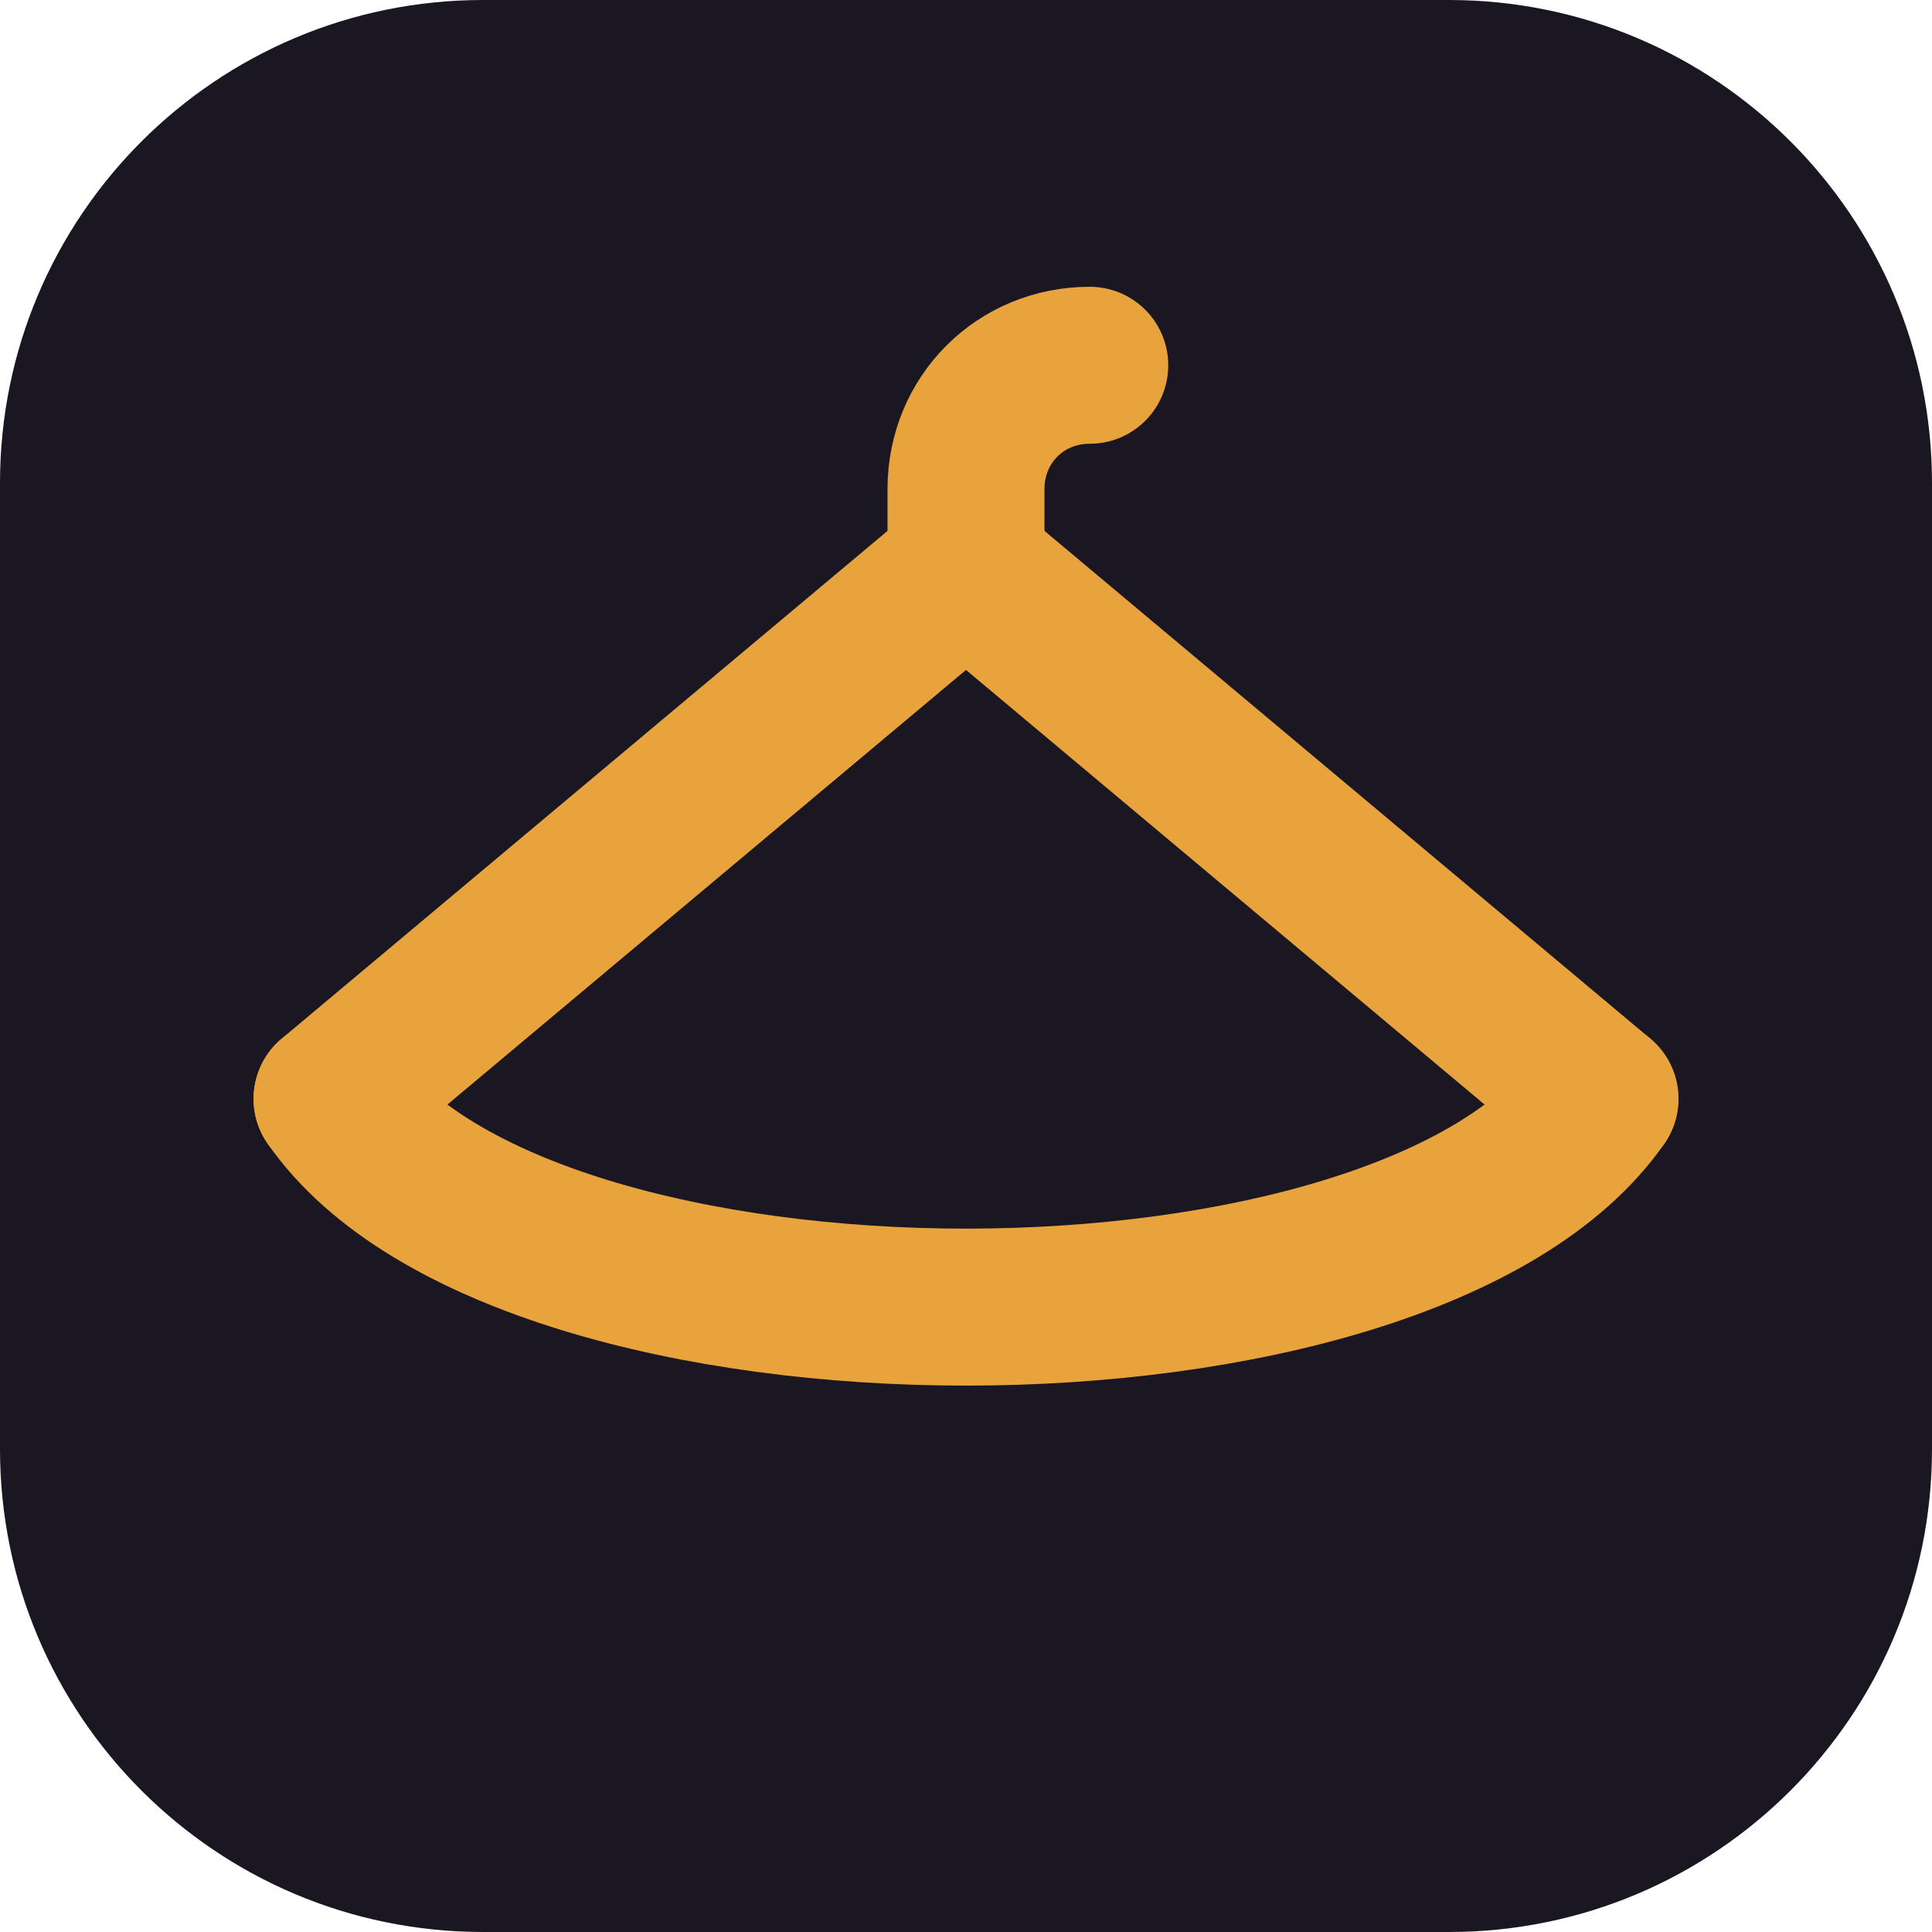
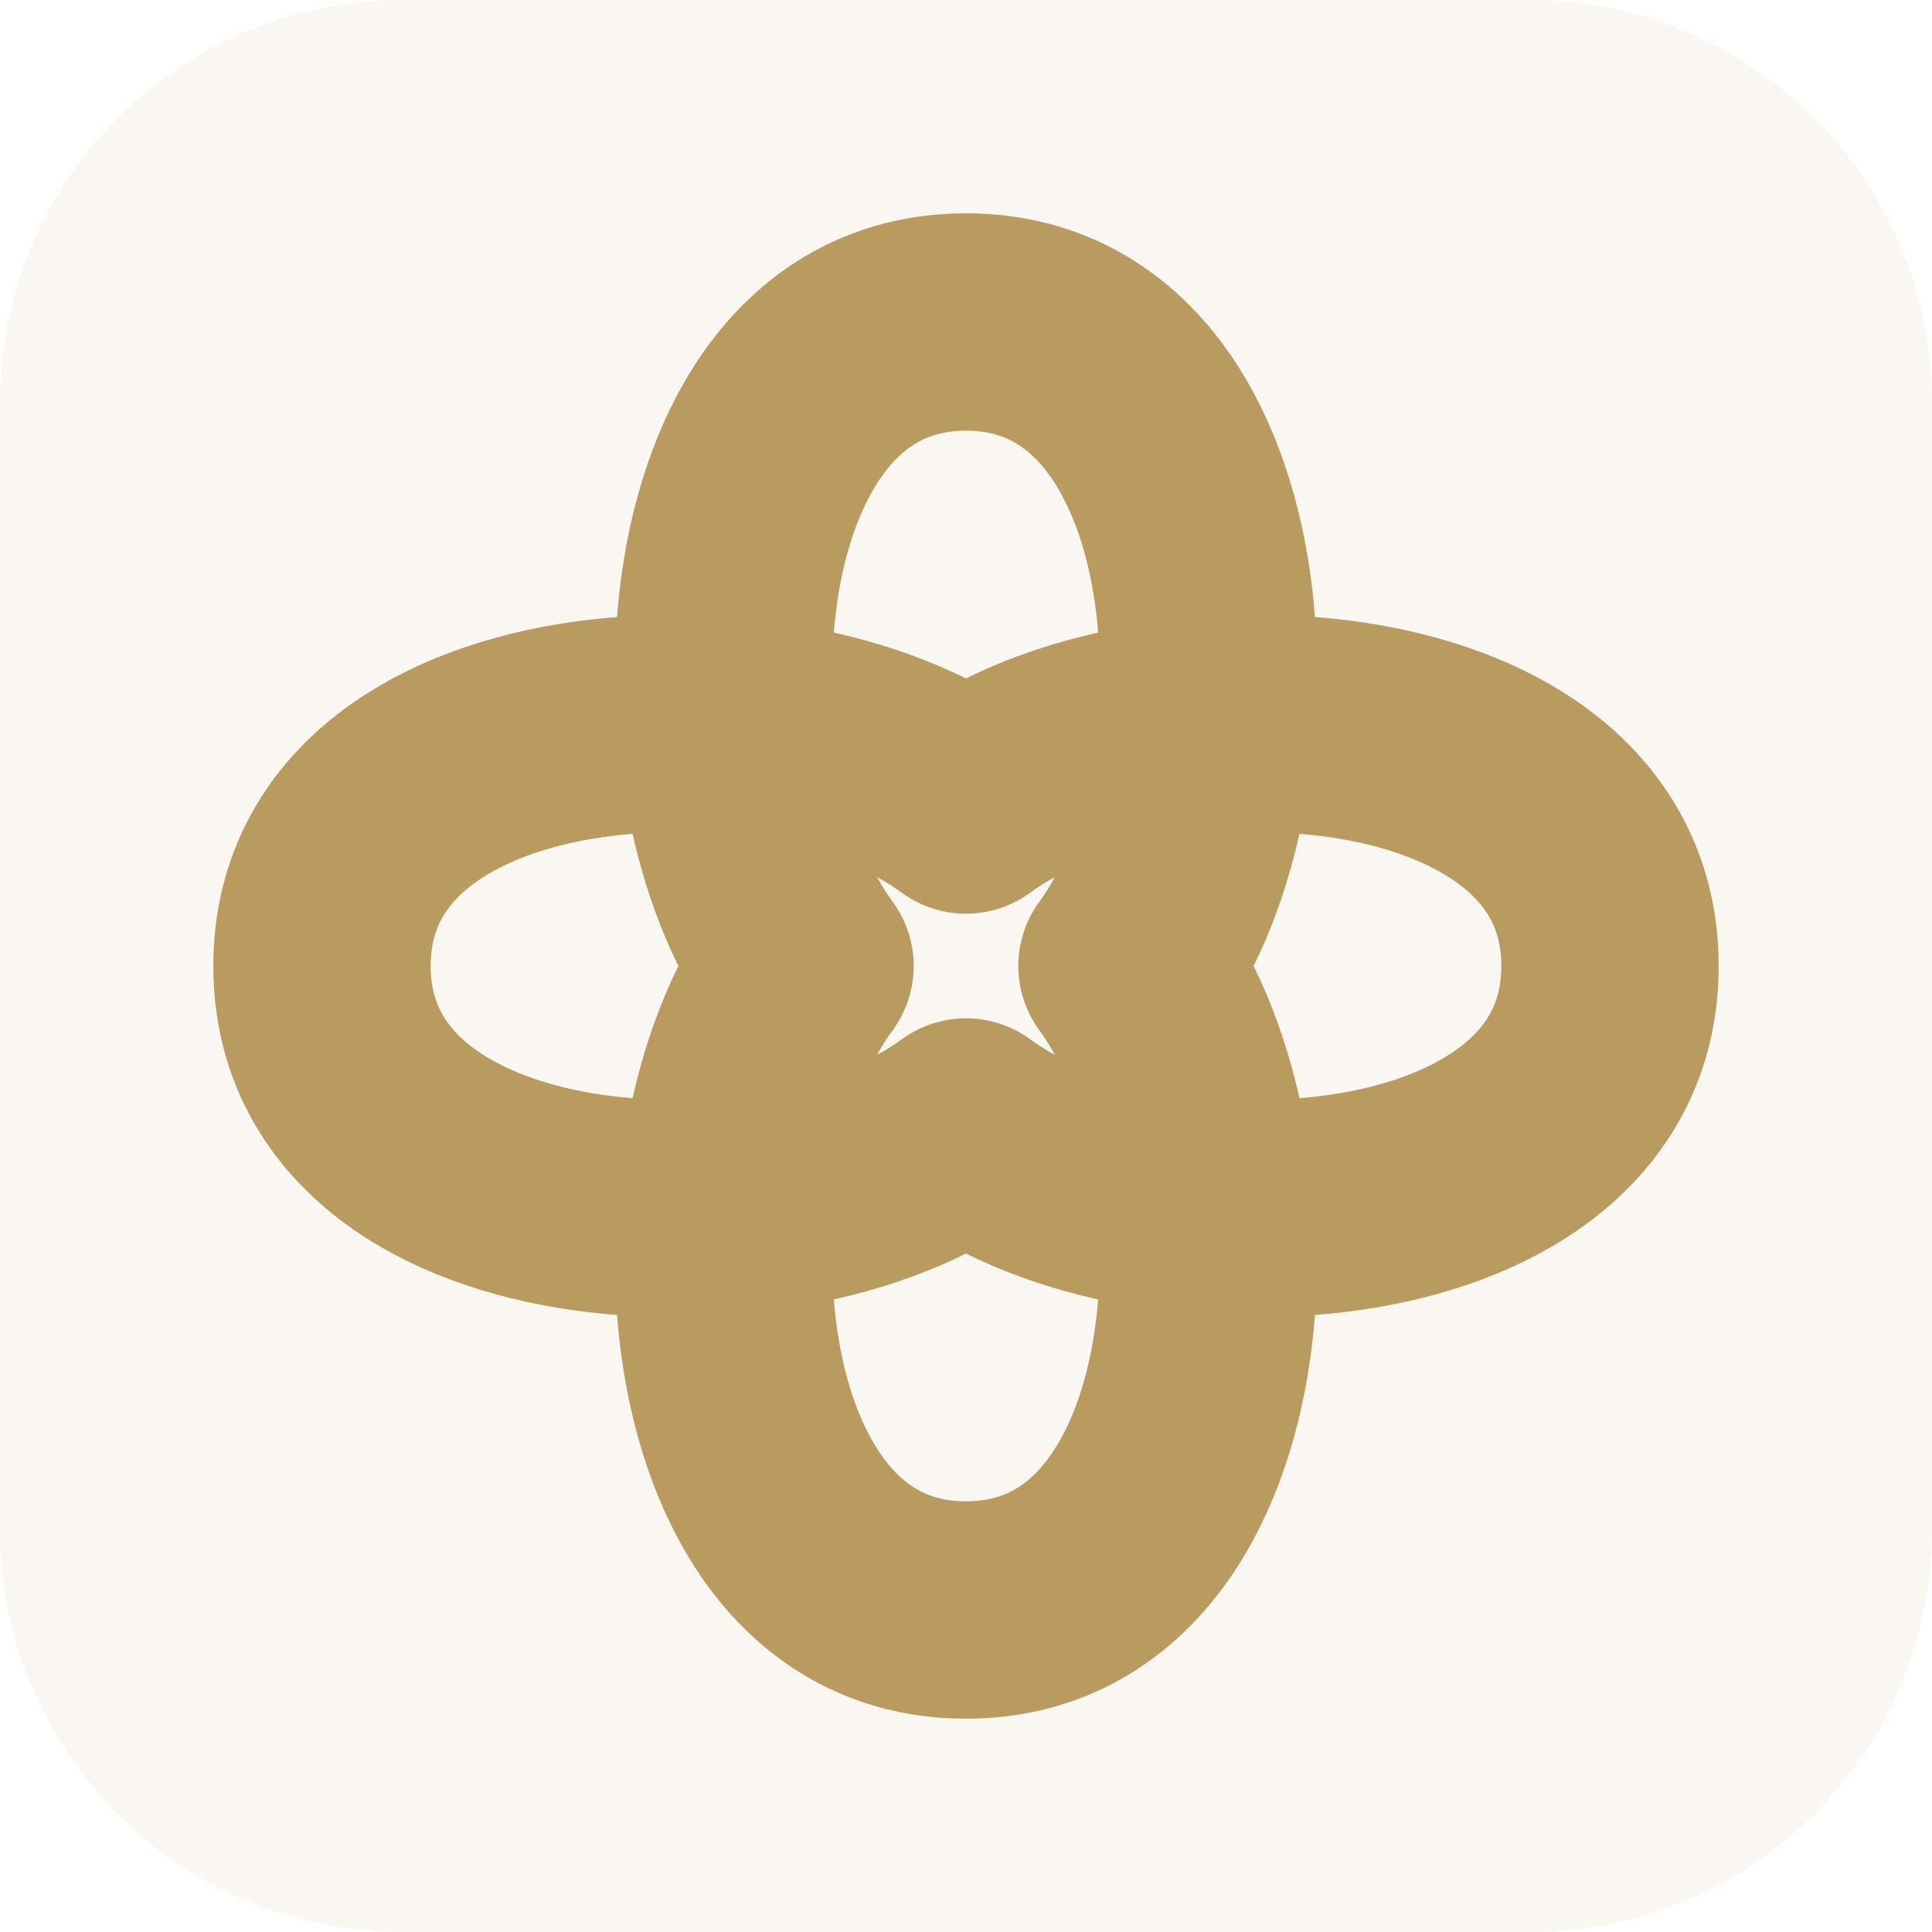
- <svg xmlns="http://www.w3.org/2000/svg" viewBox="0 0 32 32">
-   <rect width="32" height="32" rx="8" fill="#1B1722" />
-   <path d="M5.5 18.2L16 9.4l10.5 8.8" stroke="#E8A33D" stroke-width="2.6" stroke-linecap="round" stroke-linejoin="round" fill="none" />
-   <path d="M5.5 18.2c3.2 4.6 17.8 4.6 21 0" stroke="#E8A33D" stroke-width="2.6" stroke-linecap="round" stroke-linejoin="round" fill="none" />
-   <path d="M16 9.4V8.1c0-1.15.9-2.05 2.05-2.05" stroke="#E8A33D" stroke-width="2.6" stroke-linecap="round" stroke-linejoin="round" fill="none" />
+ <svg xmlns="http://www.w3.org/2000/svg" viewBox="0 0 48 48" role="img" aria-label="Style Maitri favicon mark on cream tile">
+   <rect x="0" y="0" width="48" height="48" rx="10" ry="10" fill="#FAF6F1" />
+   <g transform="translate(24,24)" fill="none" stroke="#B99A5F" stroke-width="5.4" stroke-linecap="round" stroke-linejoin="round">
+     <path d="M16.00,0.00 C16.00,6.80 4.60,7.40 0.00,4.00 C-4.60,7.40 -16.00,6.80 -16.00,0.00 C-16.00,-6.80 -4.60,-7.40 0.00,-4.00 C4.60,-7.40 16.00,-6.80 16.00,0.00 Z" />
+     <path d="M16.00,0.00 C16.00,6.80 4.60,7.40 0.00,4.00 C-4.60,7.40 -16.00,6.80 -16.00,0.00 C-16.00,-6.80 -4.60,-7.40 0.00,-4.00 C4.60,-7.40 16.00,-6.80 16.00,0.00 Z" transform="rotate(90)" />
+   </g>
</svg>
